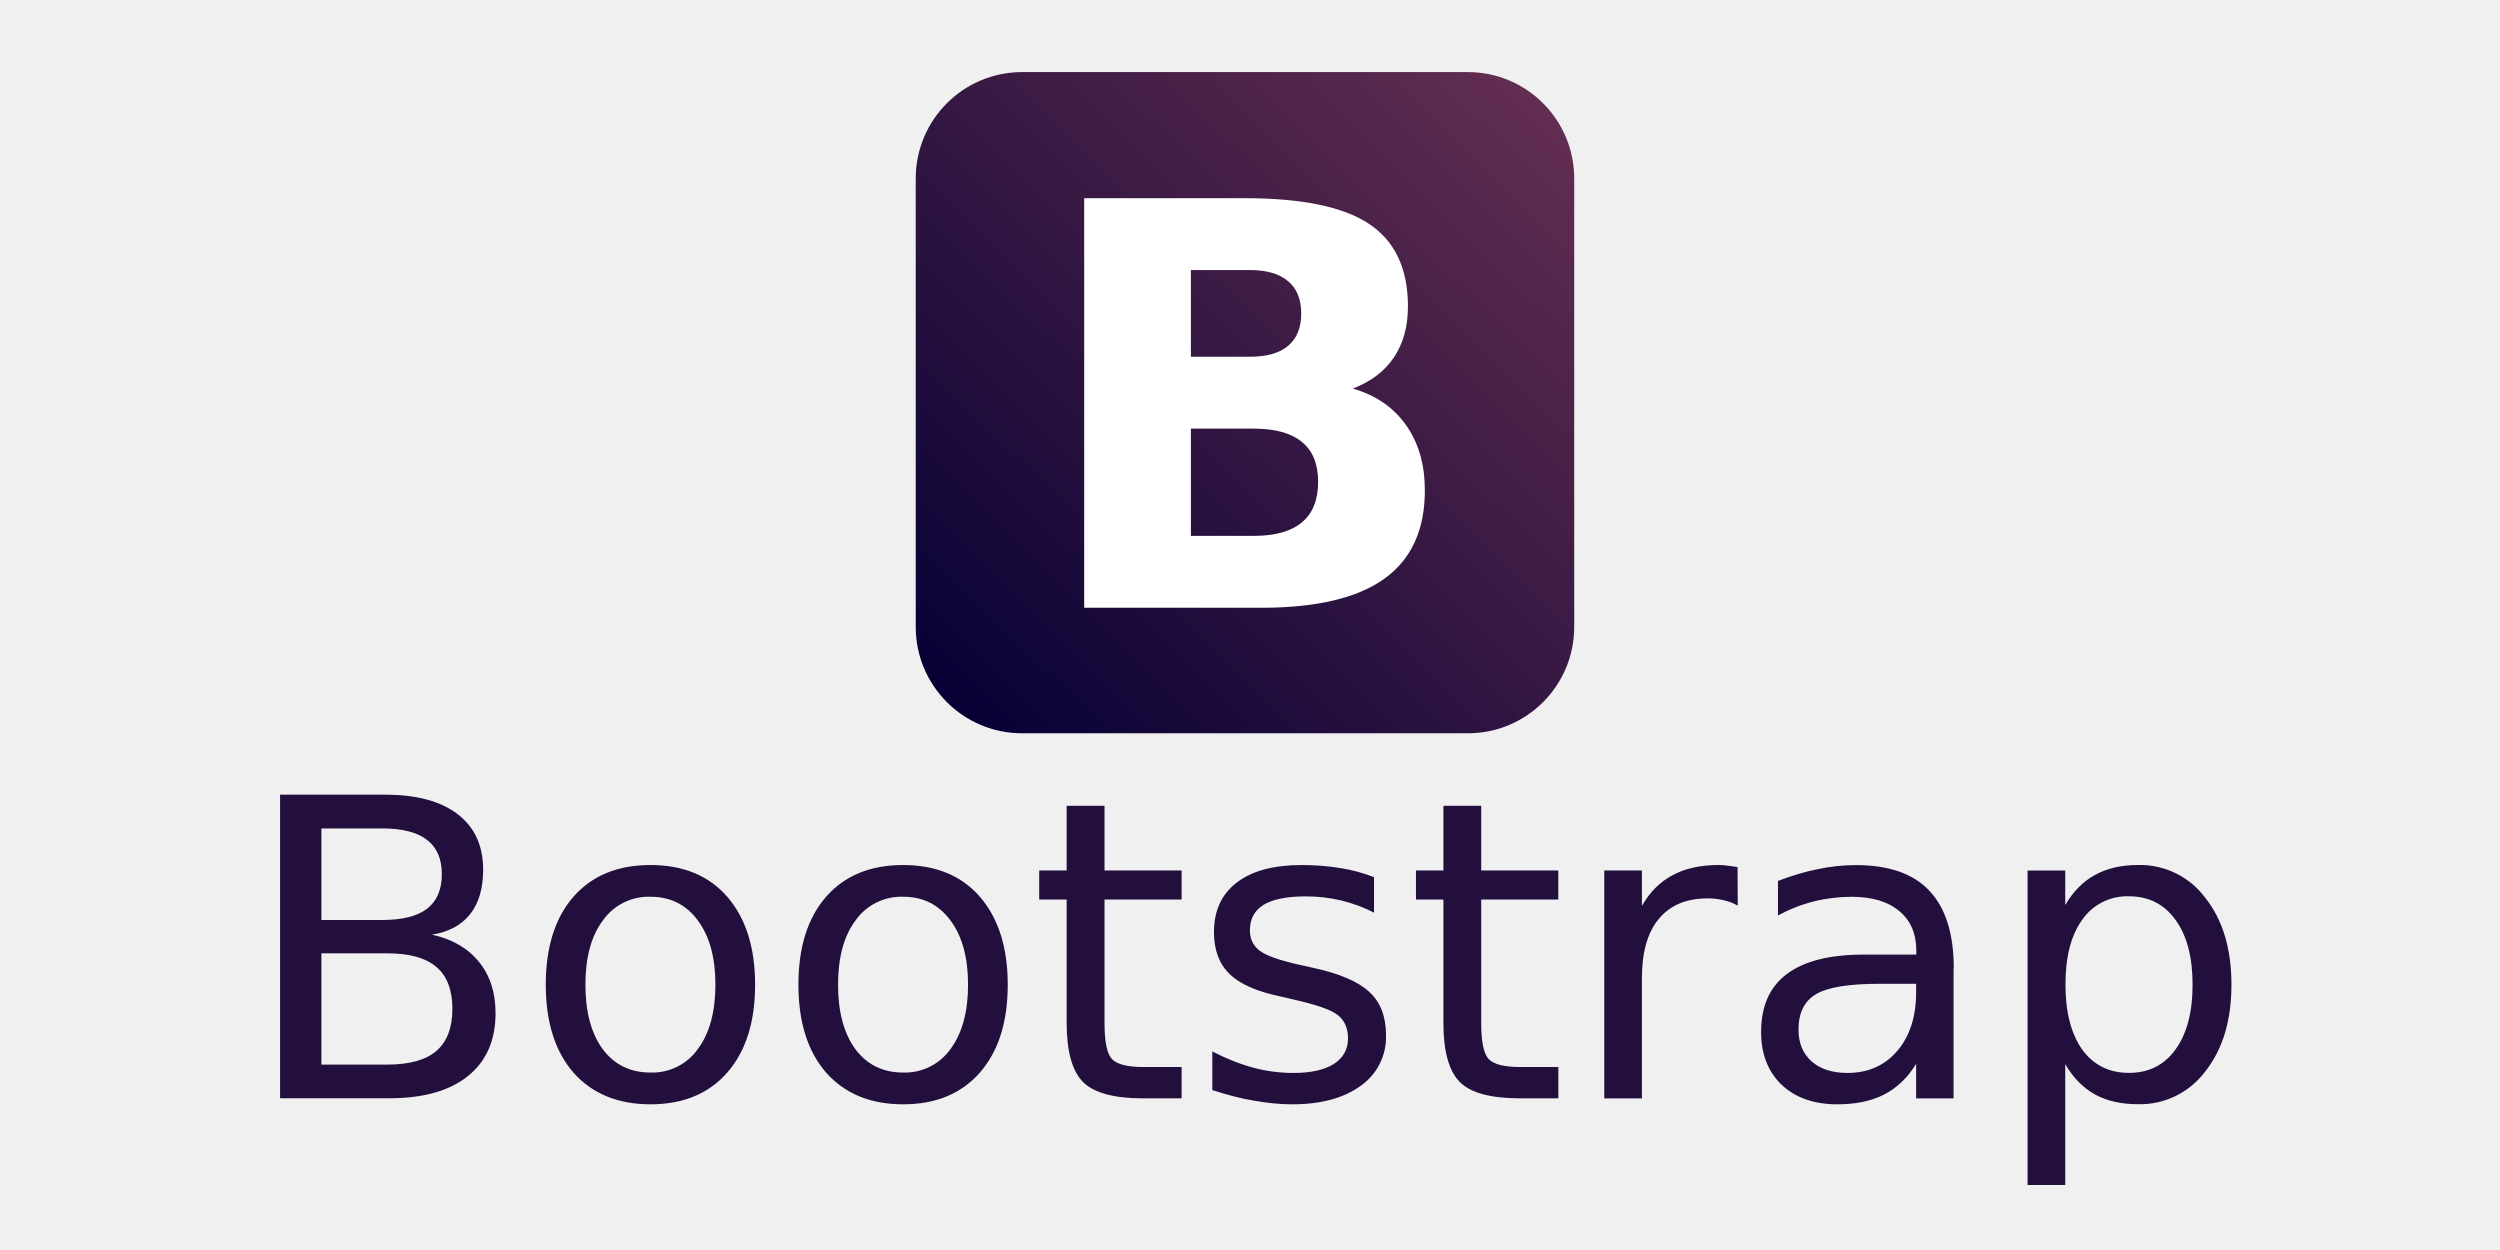
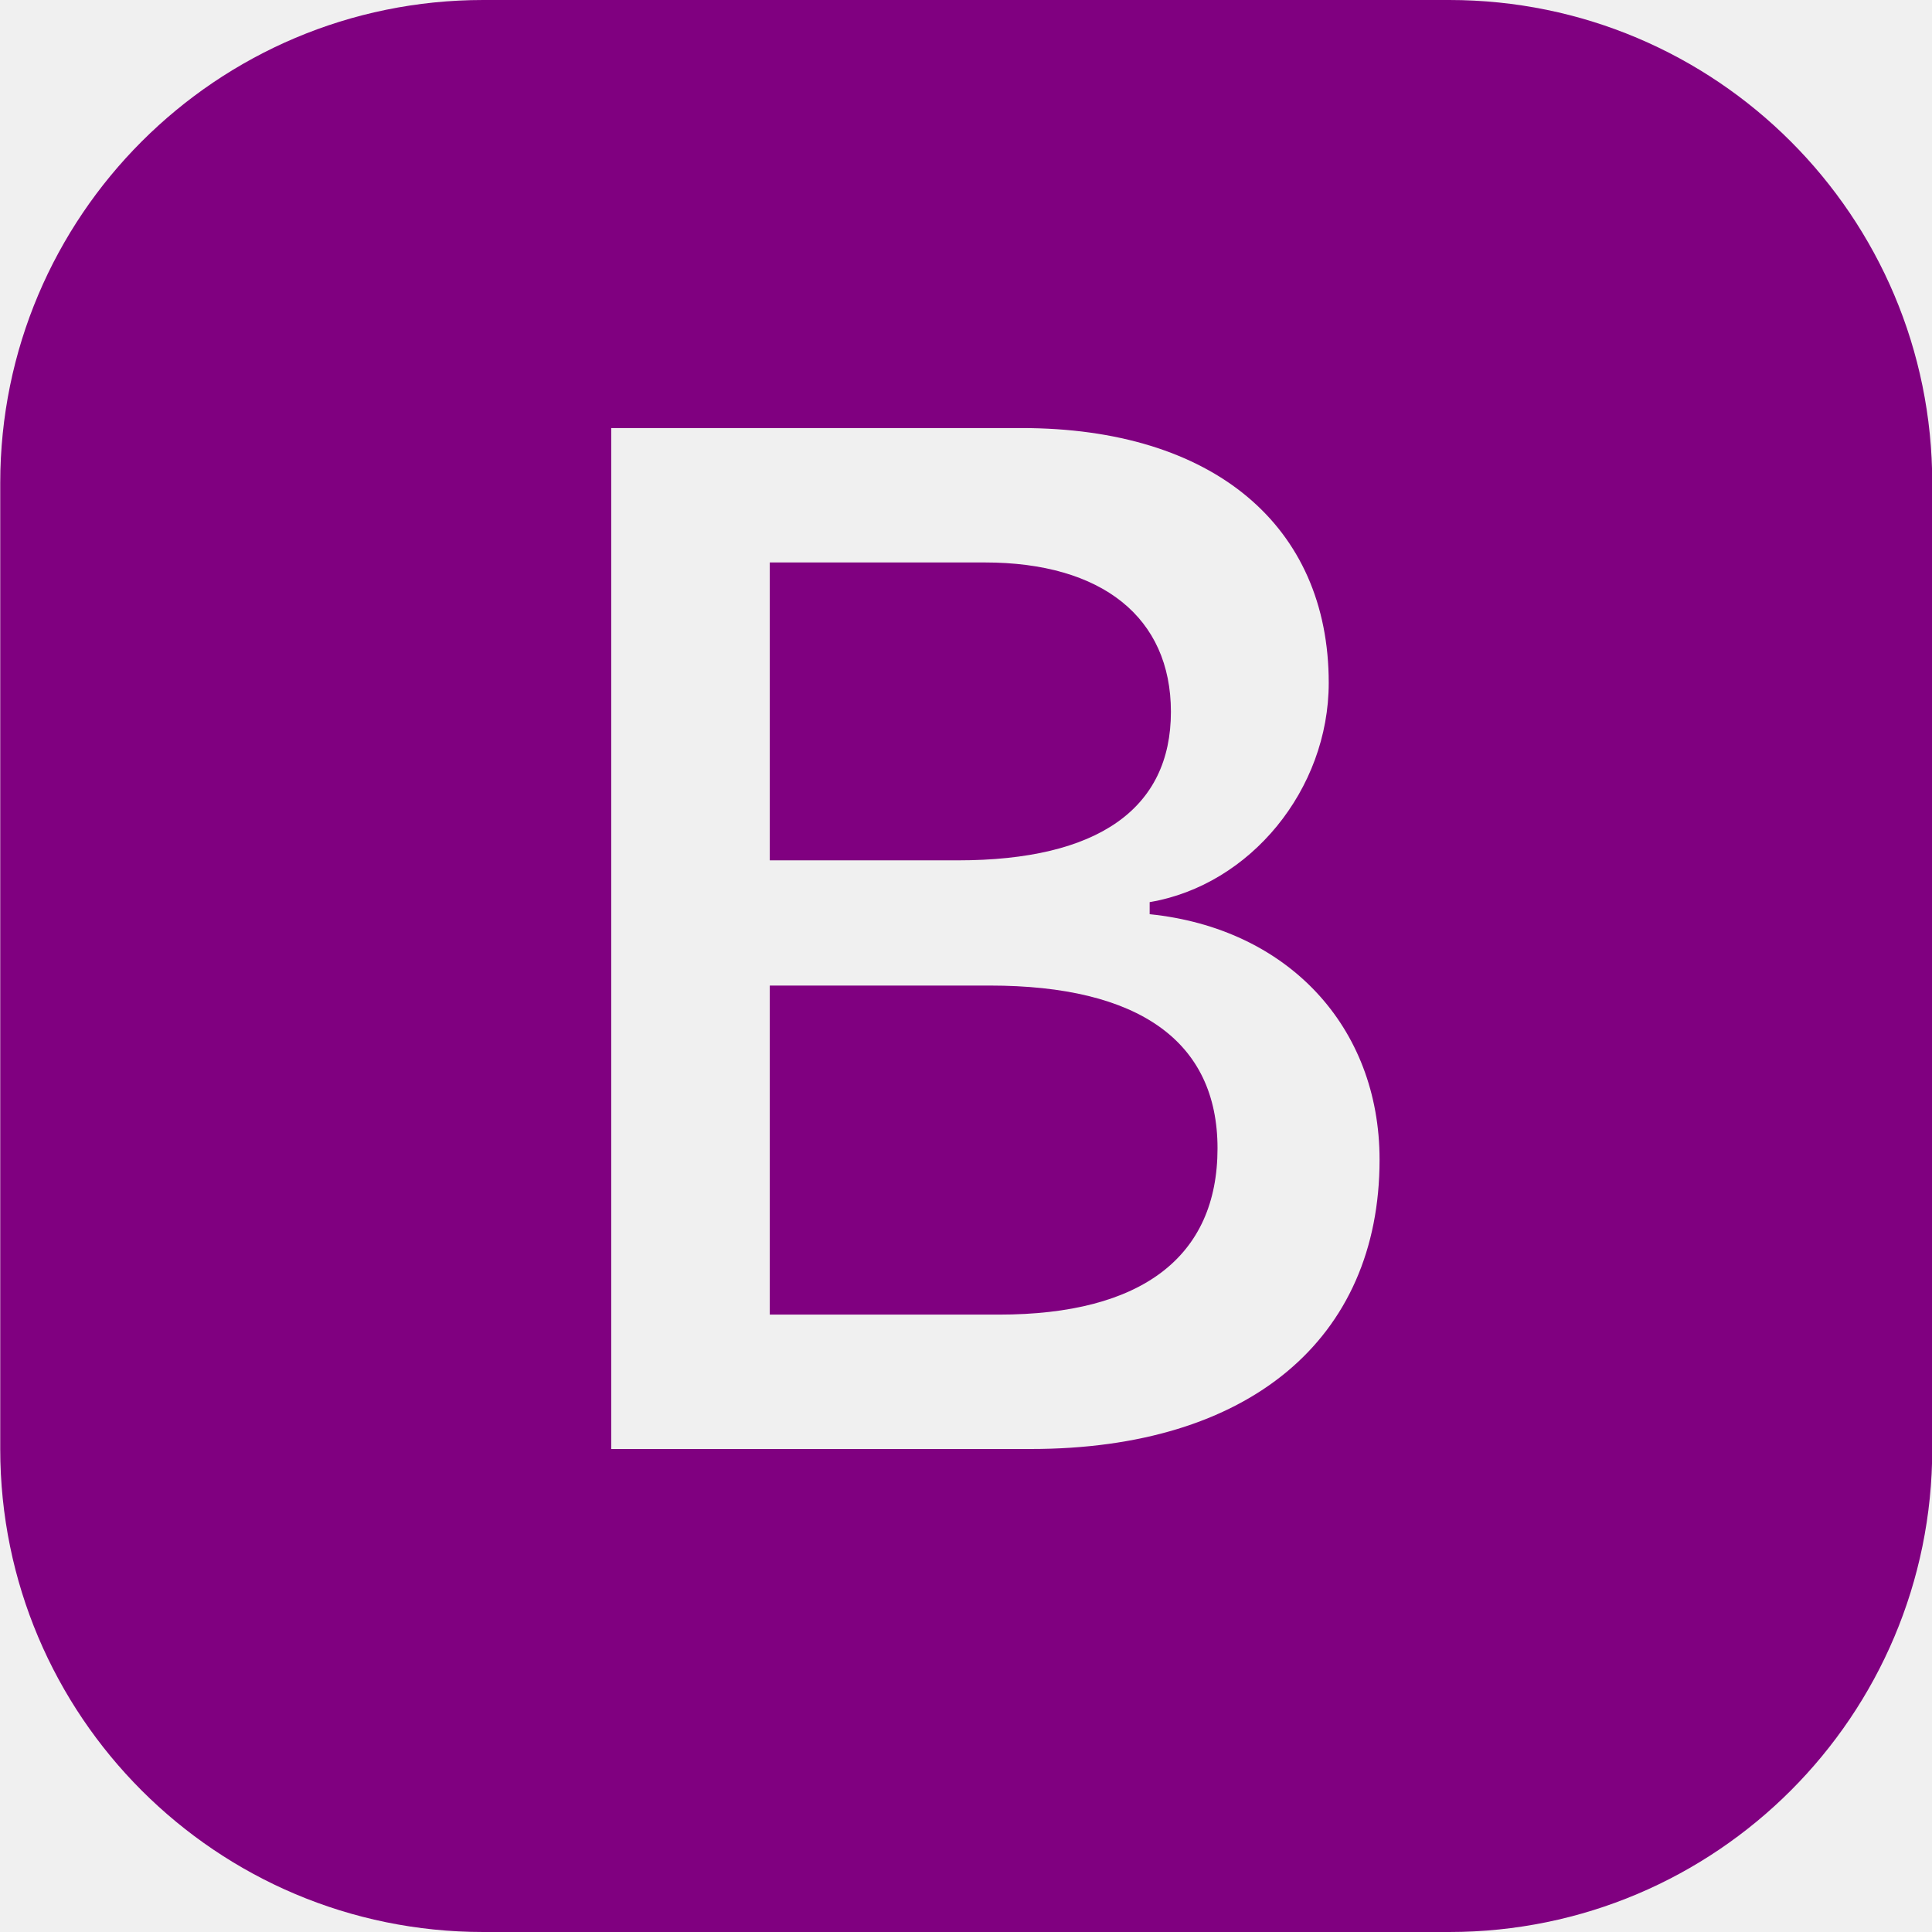
- <svg xmlns="http://www.w3.org/2000/svg" xmlns:xlink="http://www.w3.org/1999/xlink" width="120" height="60">
-   <defs>
-     <linearGradient x1="262.624" y1="547.206" x2="375.377" y2="432.484" id="A" gradientUnits="userSpaceOnUse">
-       <stop offset="0" stop-color="#070135" />
-       <stop offset="1" stop-color="#612d50" />
-     </linearGradient>
-     <path id="B" d="M31.225 43.044a2.69 2.69 0 0 0-2.285 1.133c-.56.75-.84 1.777-.84 3.086s.277 2.34.83 3.096c.56.75 1.325 1.123 2.295 1.123a2.68 2.68 0 0 0 2.275-1.133c.56-.755.84-1.784.84-3.086 0-1.296-.28-2.32-.84-3.076-.56-.762-1.318-1.143-2.275-1.143m0-1.523c1.562 0 2.8.508 3.682 1.523s1.338 2.422 1.338 4.22-.446 3.197-1.338 4.22c-.892 1.016-2.12 1.523-3.682 1.523-1.57 0-2.8-.508-3.7-1.523-.885-1.022-1.328-2.428-1.328-4.22 0-1.797.443-3.203 1.328-4.22.892-1.016 2.122-1.523 3.7-1.523" />
-   </defs>
-   <g transform="matrix(.246897 0 0 .246897 -19.06248 -101.5515)">
-     <rect width="128.016" height="128.546" ry="20.68" x="255.239" y="425.326" fill="url(#A)" />
-     <path d="M320.213 480.665c3.27 0 5.748-.7 7.437-2.133s2.533-3.52 2.533-6.293c0-2.738-.844-4.818-2.533-6.24-1.7-1.458-4.168-2.187-7.437-2.187h-11.48v16.854h11.48m.7 34.827c4.167 0 7.293-.87 9.377-2.613 2.12-1.742 3.18-4.373 3.18-7.893 0-3.45-1.042-6.027-3.126-7.733-2.084-1.742-5.227-2.613-9.43-2.613h-12.18v20.854h12.18m19.293-28.64c4.455 1.28 7.904 3.645 10.347 7.093s3.664 7.68 3.665 12.694c0 7.68-2.623 13.405-7.868 17.174s-13.22 5.653-23.927 5.653h-34.436V449.84h31.15c11.173 0 19.257 1.67 24.25 5.013 5.03 3.342 7.545 8.694 7.545 16.054 0 3.876-.916 7.182-2.748 9.92-1.832 2.702-4.5 4.7-7.976 6.027" fill="#fff" />
-   </g>
-   <g fill="#230f3d">
-     <path d="M15.427 45.76v5.34h3.164c1.06 0 1.846-.218 2.354-.654.514-.443.77-1.117.77-2.02 0-.9-.257-1.582-.77-2.012-.508-.436-1.292-.654-2.354-.654h-3.164m0-5.996v4.395h2.92c.964 0 1.68-.18 2.148-.537.475-.365.713-.918.713-1.66 0-.736-.238-1.286-.713-1.65s-1.185-.547-2.148-.547h-2.92m-1.973-1.62h5.04c1.504 0 2.663.313 3.477.938s1.22 1.514 1.22 2.666c0 .892-.208 1.602-.625 2.13s-1.03.856-1.836.986c.97.208 1.722.645 2.256 1.3.54.658.8 1.48.8 2.47 0 1.302-.443 2.308-1.328 3.018s-2.145 1.064-3.78 1.064h-5.234V38.14" />
-     <use xlink:href="#B" />
-     <use xlink:href="#B" x="12.127" />
-     <path d="M53.017 38.678v3.105h3.7v1.396h-3.7v5.938c0 .892.12 1.465.36 1.72.247.254.745.38 1.494.38h1.846v1.504H54.87c-1.387 0-2.344-.257-2.87-.77-.527-.52-.8-1.465-.8-2.832v-5.94h-1.318v-1.396H51.2V38.68h1.807m12.946 3.427v1.7a7.02 7.02 0 0 0-1.582-.586c-.547-.13-1.113-.195-1.7-.195-.892 0-1.563.137-2.012.4-.443.273-.664.684-.664 1.23 0 .417.16.745.48.986.32.234.96.46 1.924.674l.615.137c1.276.273 2.18.66 2.715 1.162.54.495.8 1.188.8 2.08a2.85 2.85 0 0 1-1.2 2.412c-.8.592-1.904.9-3.3.9-.586 0-1.198-.06-1.836-.176-.632-.1-1.3-.28-2.002-.508v-1.855c.664.345 1.318.605 1.963.78a7.51 7.51 0 0 0 1.914.254c.846 0 1.497-.143 1.953-.43.456-.293.684-.703.684-1.23 0-.488-.166-.863-.498-1.123-.326-.26-1.045-.5-2.158-.752l-.625-.146c-1.113-.234-1.917-.592-2.412-1.074-.495-.488-.742-1.156-.742-2.002 0-1.03.365-1.823 1.094-2.383s1.764-.84 3.105-.84a11.41 11.41 0 0 1 1.875.146 7.98 7.98 0 0 1 1.621.439m5.133-3.43v3.105h3.7v1.396h-3.7v5.938c0 .892.12 1.465.36 1.72.247.254.745.38 1.494.38H74.8v1.504h-1.846c-1.387 0-2.344-.257-2.87-.77-.527-.52-.8-1.465-.8-2.832v-5.94h-1.318v-1.396h1.318V38.68H71.1m12.3 4.785a2.27 2.27 0 0 0-.664-.254 3.15 3.15 0 0 0-.78-.088c-1.016 0-1.797.332-2.344.996-.54.658-.8 1.605-.8 2.842v5.762h-1.807v-10.94h1.807v1.7c.378-.664.87-1.156 1.475-1.475.605-.326 1.34-.488 2.207-.488a3.2 3.2 0 0 1 .41.029l.498.068.01 1.846m6.774 3.76c-1.452 0-2.458.166-3.018.498s-.84.898-.84 1.7c0 .638.208 1.146.625 1.523.423.37.996.557 1.72.557.996 0 1.794-.352 2.393-1.055.605-.7.908-1.65.908-2.822v-.4h-1.787m3.584-.742v6.24h-1.797v-1.66c-.4.664-.92 1.156-1.533 1.475-.612.312-1.36.47-2.246.47-1.12 0-2.012-.312-2.676-.937-.658-.632-.986-1.475-.986-2.53 0-1.23.4-2.158 1.23-2.783s2.057-.937 3.7-.937h2.52v-.176c0-.827-.273-1.465-.82-1.914-.54-.456-1.302-.684-2.285-.684-.625 0-1.234.075-1.826.225a7.24 7.24 0 0 0-1.709.674v-1.66c.658-.254 1.296-.443 1.914-.566a8.76 8.76 0 0 1 1.807-.195c1.582 0 2.764.4 3.545 1.23s1.172 2.064 1.172 3.73m5.35 4.596v5.8h-1.807V41.784h1.807v1.66c.378-.65.853-1.133 1.426-1.445.58-.32 1.27-.48 2.07-.48a3.91 3.91 0 0 1 3.232 1.582c.833 1.055 1.25 2.44 1.25 4.16s-.417 3.105-1.25 4.16a3.91 3.91 0 0 1-3.232 1.582c-.8 0-1.5-.156-2.07-.47-.573-.32-1.048-.804-1.426-1.455m6.113-3.818c0-1.322-.273-2.357-.82-3.105-.54-.755-1.286-1.133-2.236-1.133a2.62 2.62 0 0 0-2.246 1.133c-.54.75-.8 1.784-.8 3.105s.27 2.36.8 3.115c.547.75 1.296 1.123 2.246 1.123s1.696-.374 2.236-1.123c.547-.755.82-1.794.82-3.115" />
-   </g>
+ <svg xmlns="http://www.w3.org/2000/svg" width="48" height="48" fill="purple" class="bi bi-bootstrap-fill mb-4" viewBox="0 0 16 16">
+   <path d="M6.375 7.125V4.658h1.78c.973 0 1.542.457 1.542 1.237 0 .802-.604 1.23-1.764 1.23H6.375zm0 3.762h1.898c1.184 0 1.81-.48 1.81-1.377 0-.885-.65-1.348-1.886-1.348H6.375v2.725z" />
+   <path d="M4.002 0a4 4 0 0 0-4 4v8a4 4 0 0 0 4 4h8a4 4 0 0 0 4-4V4a4 4 0 0 0-4-4h-8zm1.06 12V3.545h3.399c1.587 0 2.543.809 2.543 2.11 0 .884-.65 1.675-1.483 1.816v.1c1.143.117 1.904.931 1.904 2.033 0 1.488-1.084 2.396-2.888 2.396H5.062z" />
</svg>
